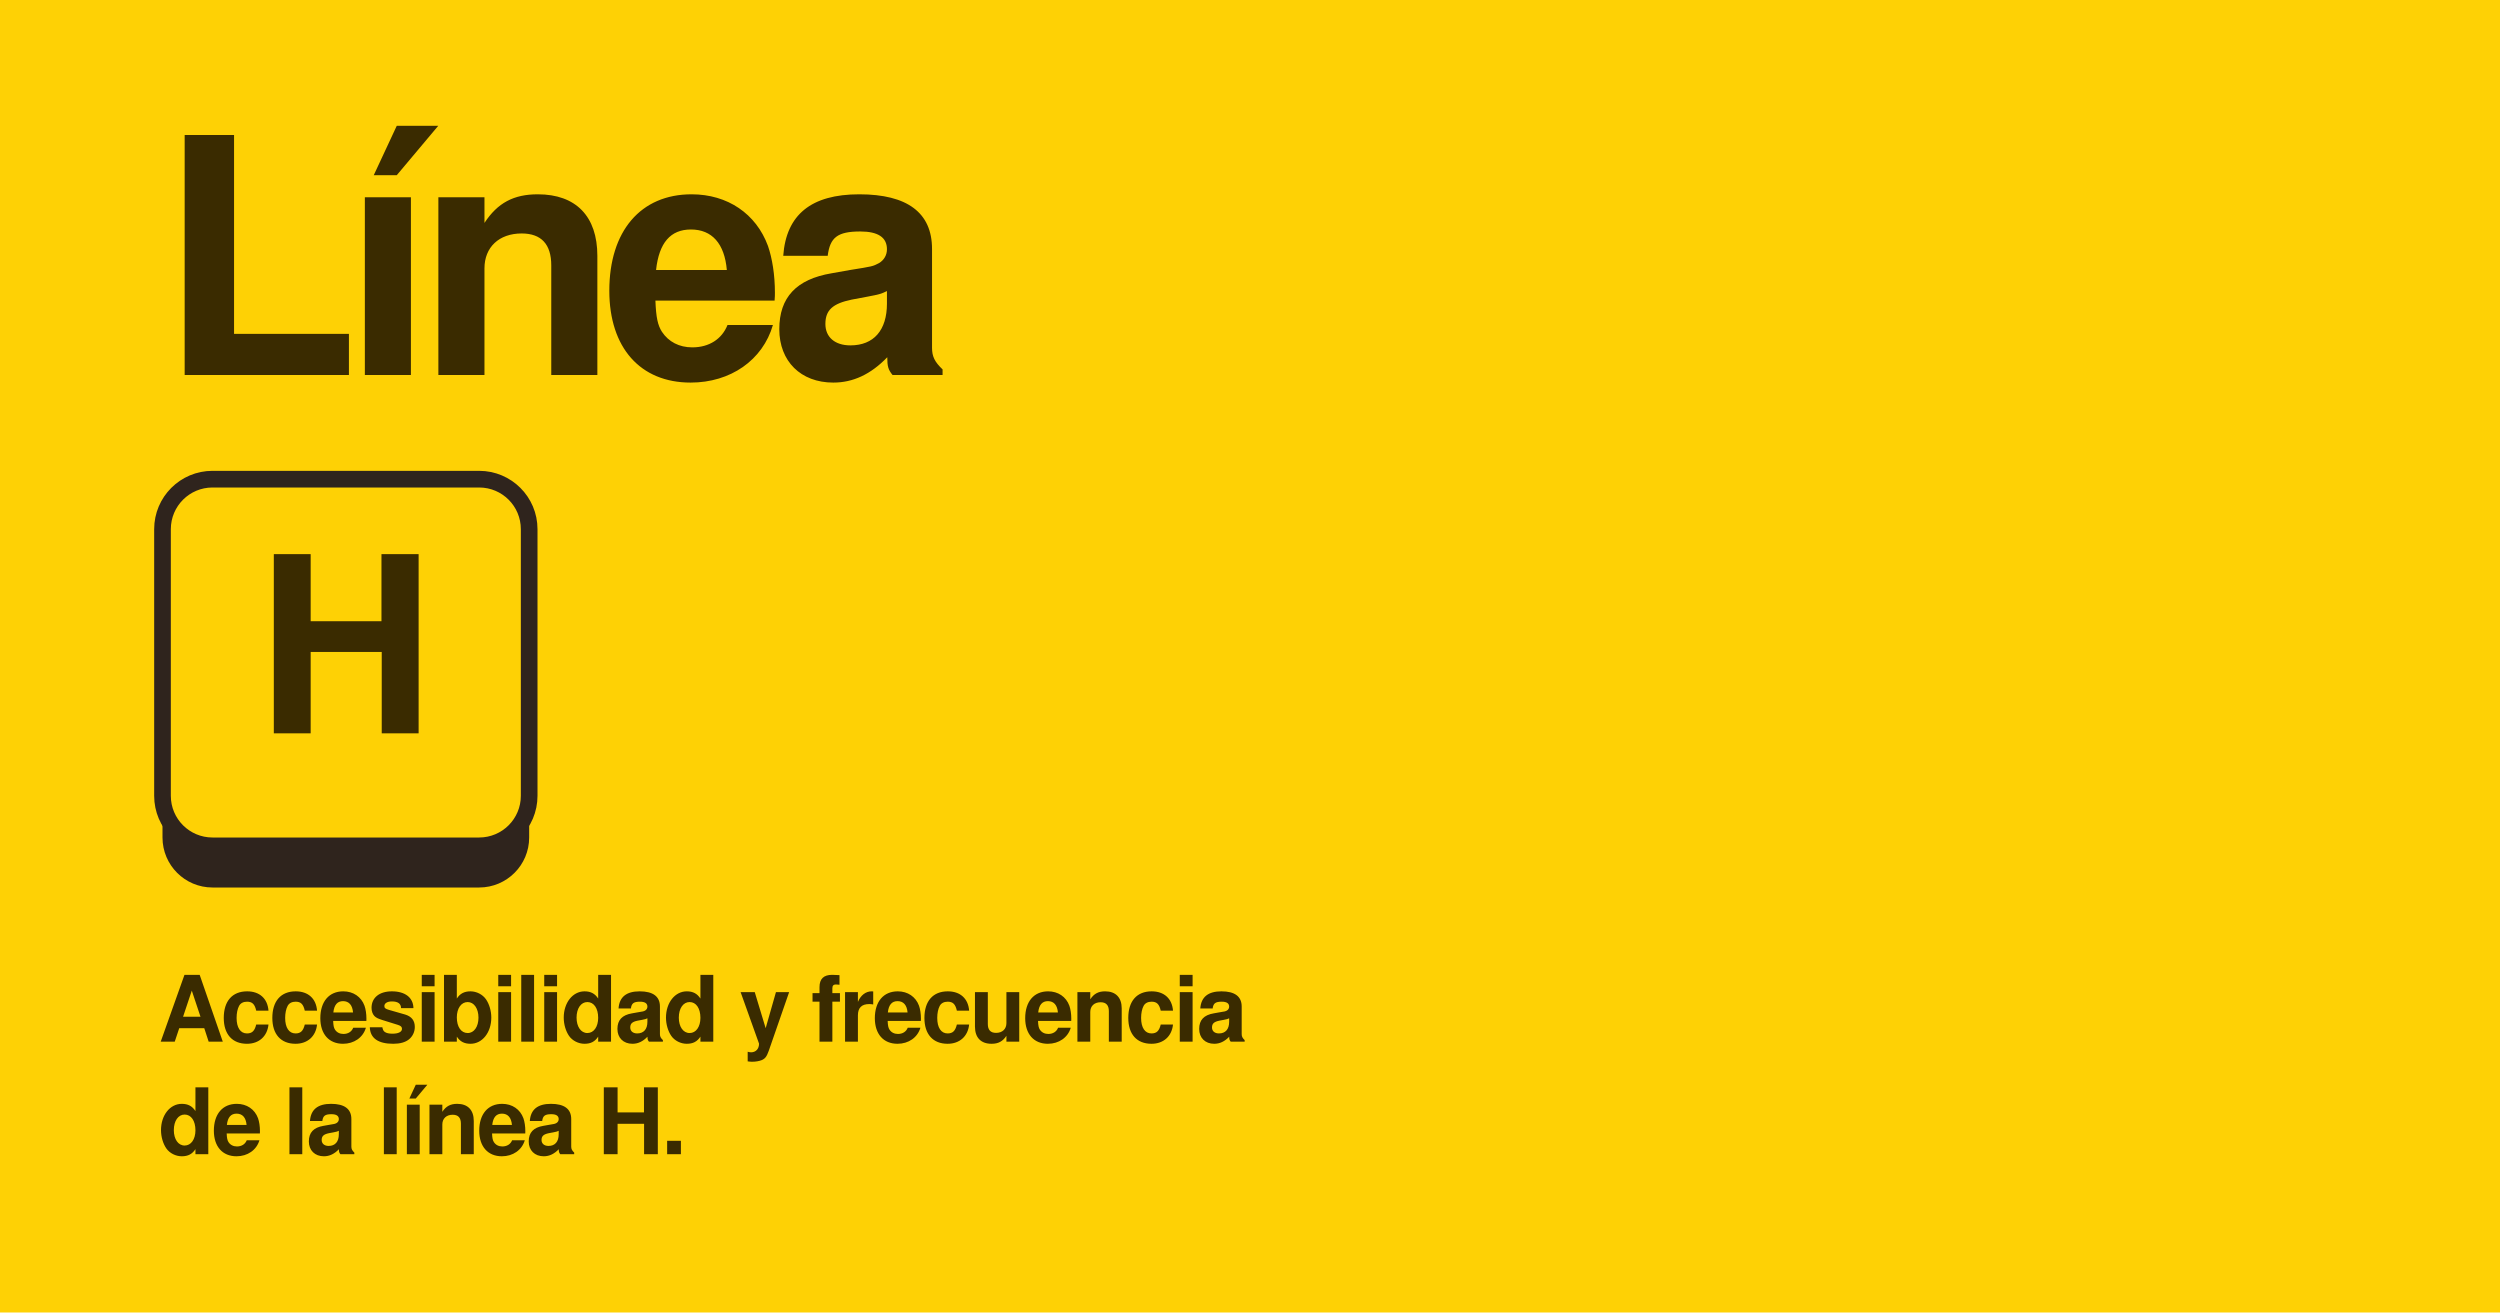
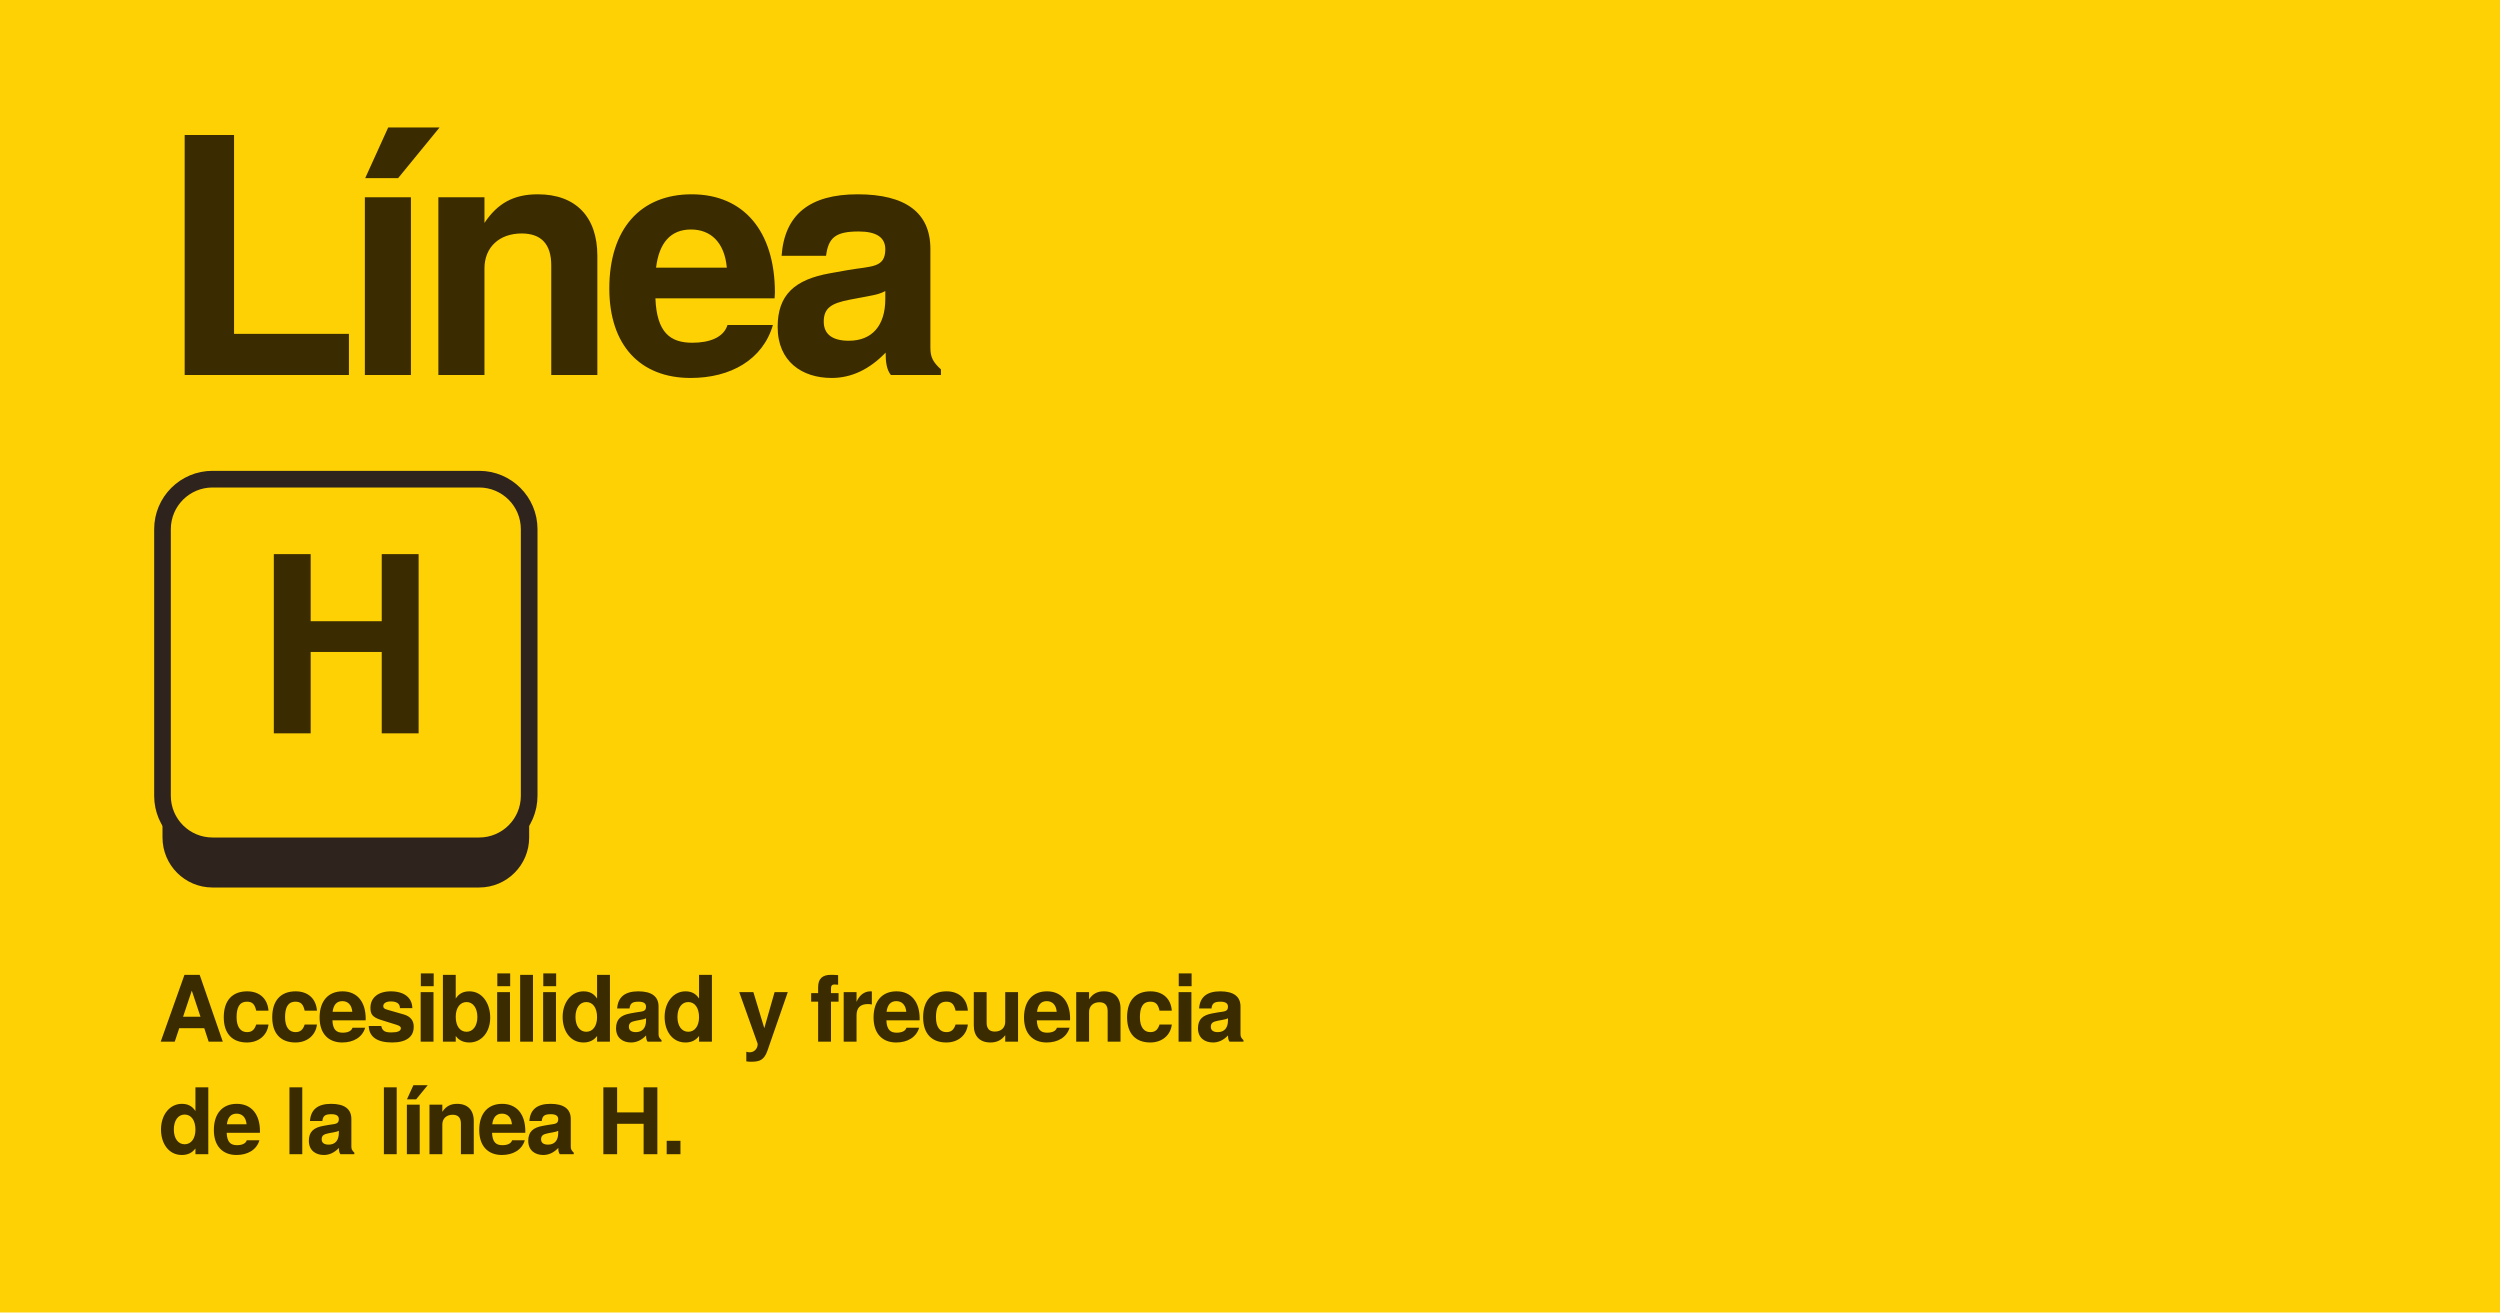
<svg xmlns="http://www.w3.org/2000/svg" width="1200" height="630" viewBox="0 0 1200 630" fill="none">
  <rect width="1200" height="630" fill="#fed105" />
-   <text x="76" y="180" fill="#3a2b00" font-family="Helvetica, Arial, sans-serif" font-size="158" font-weight="700" letter-spacing="-8">
+   <text x="76" y="180" fill="#3a2b00" font-family="TeX Gyre Heros, Helvetica Neue, Helvetica, Arial, sans-serif" font-size="158" font-weight="700" letter-spacing="-8">
    Línea
  </text>
  <g transform="translate(78 230)">
    <rect x="0" y="20" width="176" height="176" rx="24" fill="#2f241d" />
    <rect x="0" y="0" width="176" height="176" rx="24" fill="#fed105" stroke="#2f241d" stroke-width="8" />
-     <text x="88" y="122" fill="#3a2b00" font-family="Helvetica, Arial, sans-serif" font-size="118" font-weight="700" letter-spacing="-6" text-anchor="middle">
+     <text x="88" y="122" fill="#3a2b00" font-family="TeX Gyre Heros, Helvetica Neue, Helvetica, Arial, sans-serif" font-size="118" font-weight="700" letter-spacing="-6" text-anchor="middle">
      H
    </text>
  </g>
-   <text x="76" y="500" fill="#3a2b00" font-family="Helvetica, Arial, sans-serif" font-size="44" font-weight="700" letter-spacing="-1.2">
+   <text x="76" y="500" fill="#3a2b00" font-family="TeX Gyre Heros, Helvetica Neue, Helvetica, Arial, sans-serif" font-size="44" font-weight="700" letter-spacing="-1.2">
    Accesibilidad y frecuencia
  </text>
-   <text x="76" y="554" fill="#3a2b00" font-family="Helvetica, Arial, sans-serif" font-size="44" font-weight="700" letter-spacing="-1.2">
+   <text x="76" y="554" fill="#3a2b00" font-family="TeX Gyre Heros, Helvetica Neue, Helvetica, Arial, sans-serif" font-size="44" font-weight="700" letter-spacing="-1.2">
    de la línea H.
  </text>
</svg>
